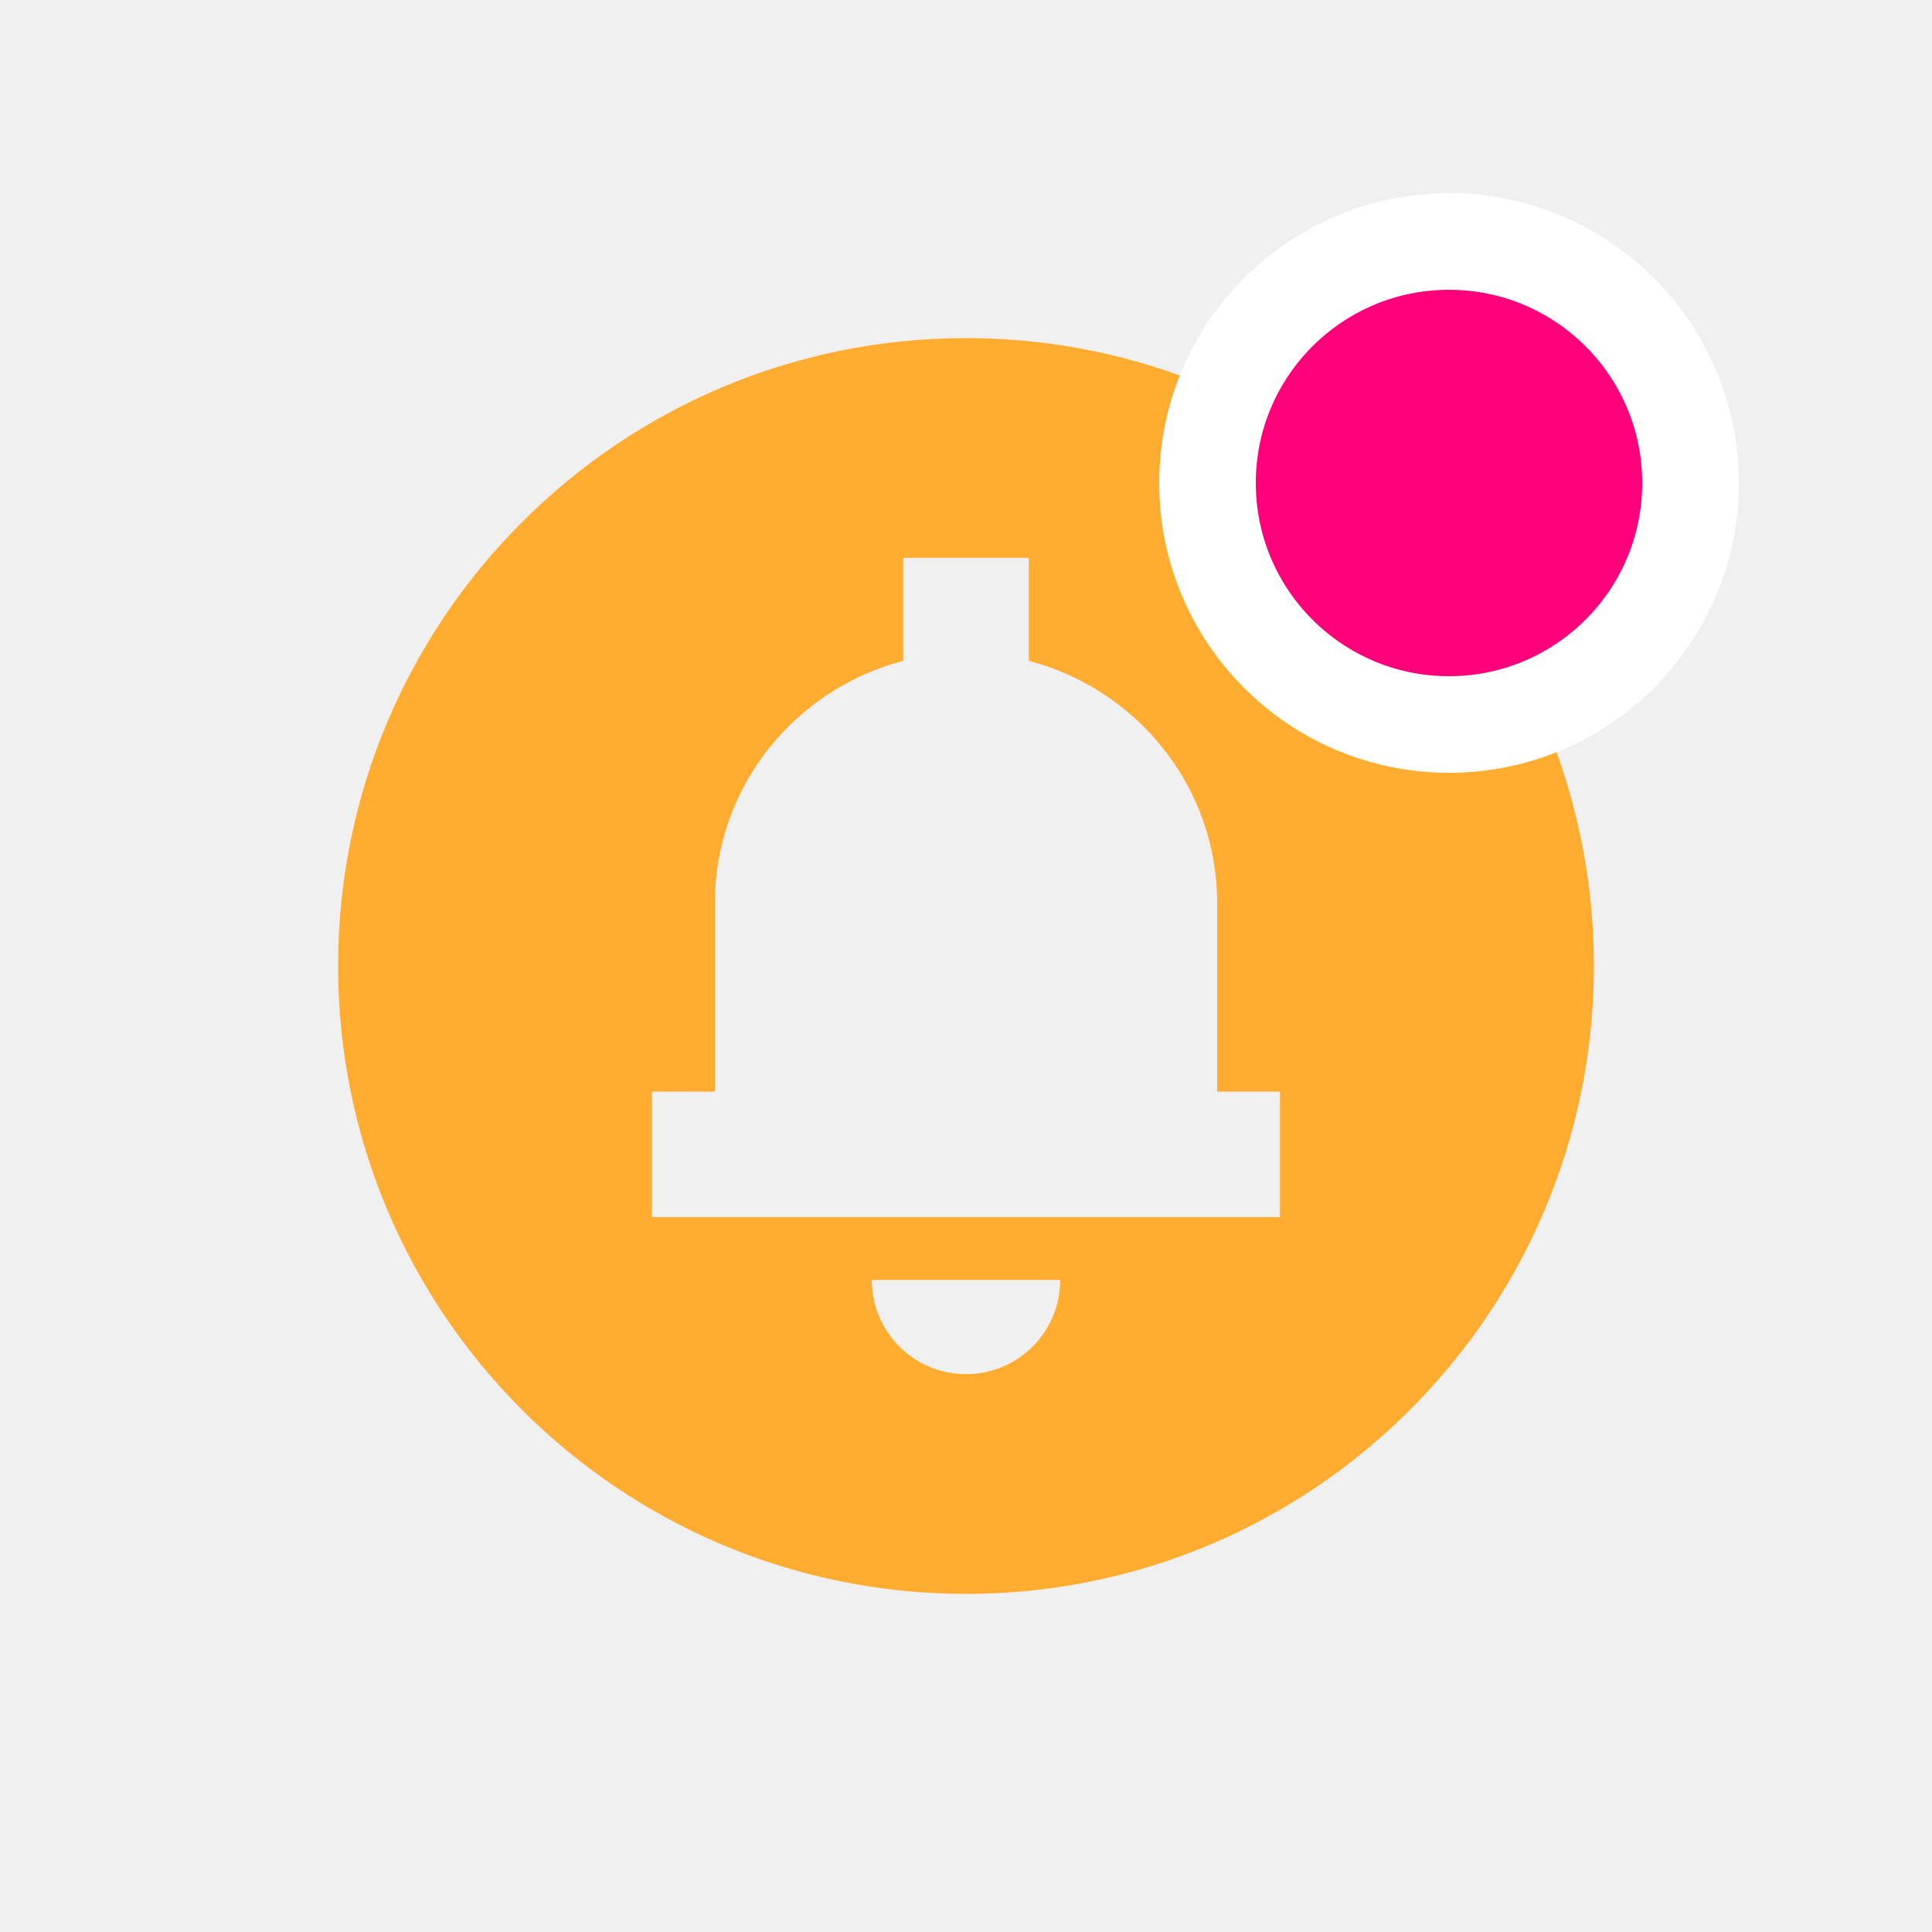
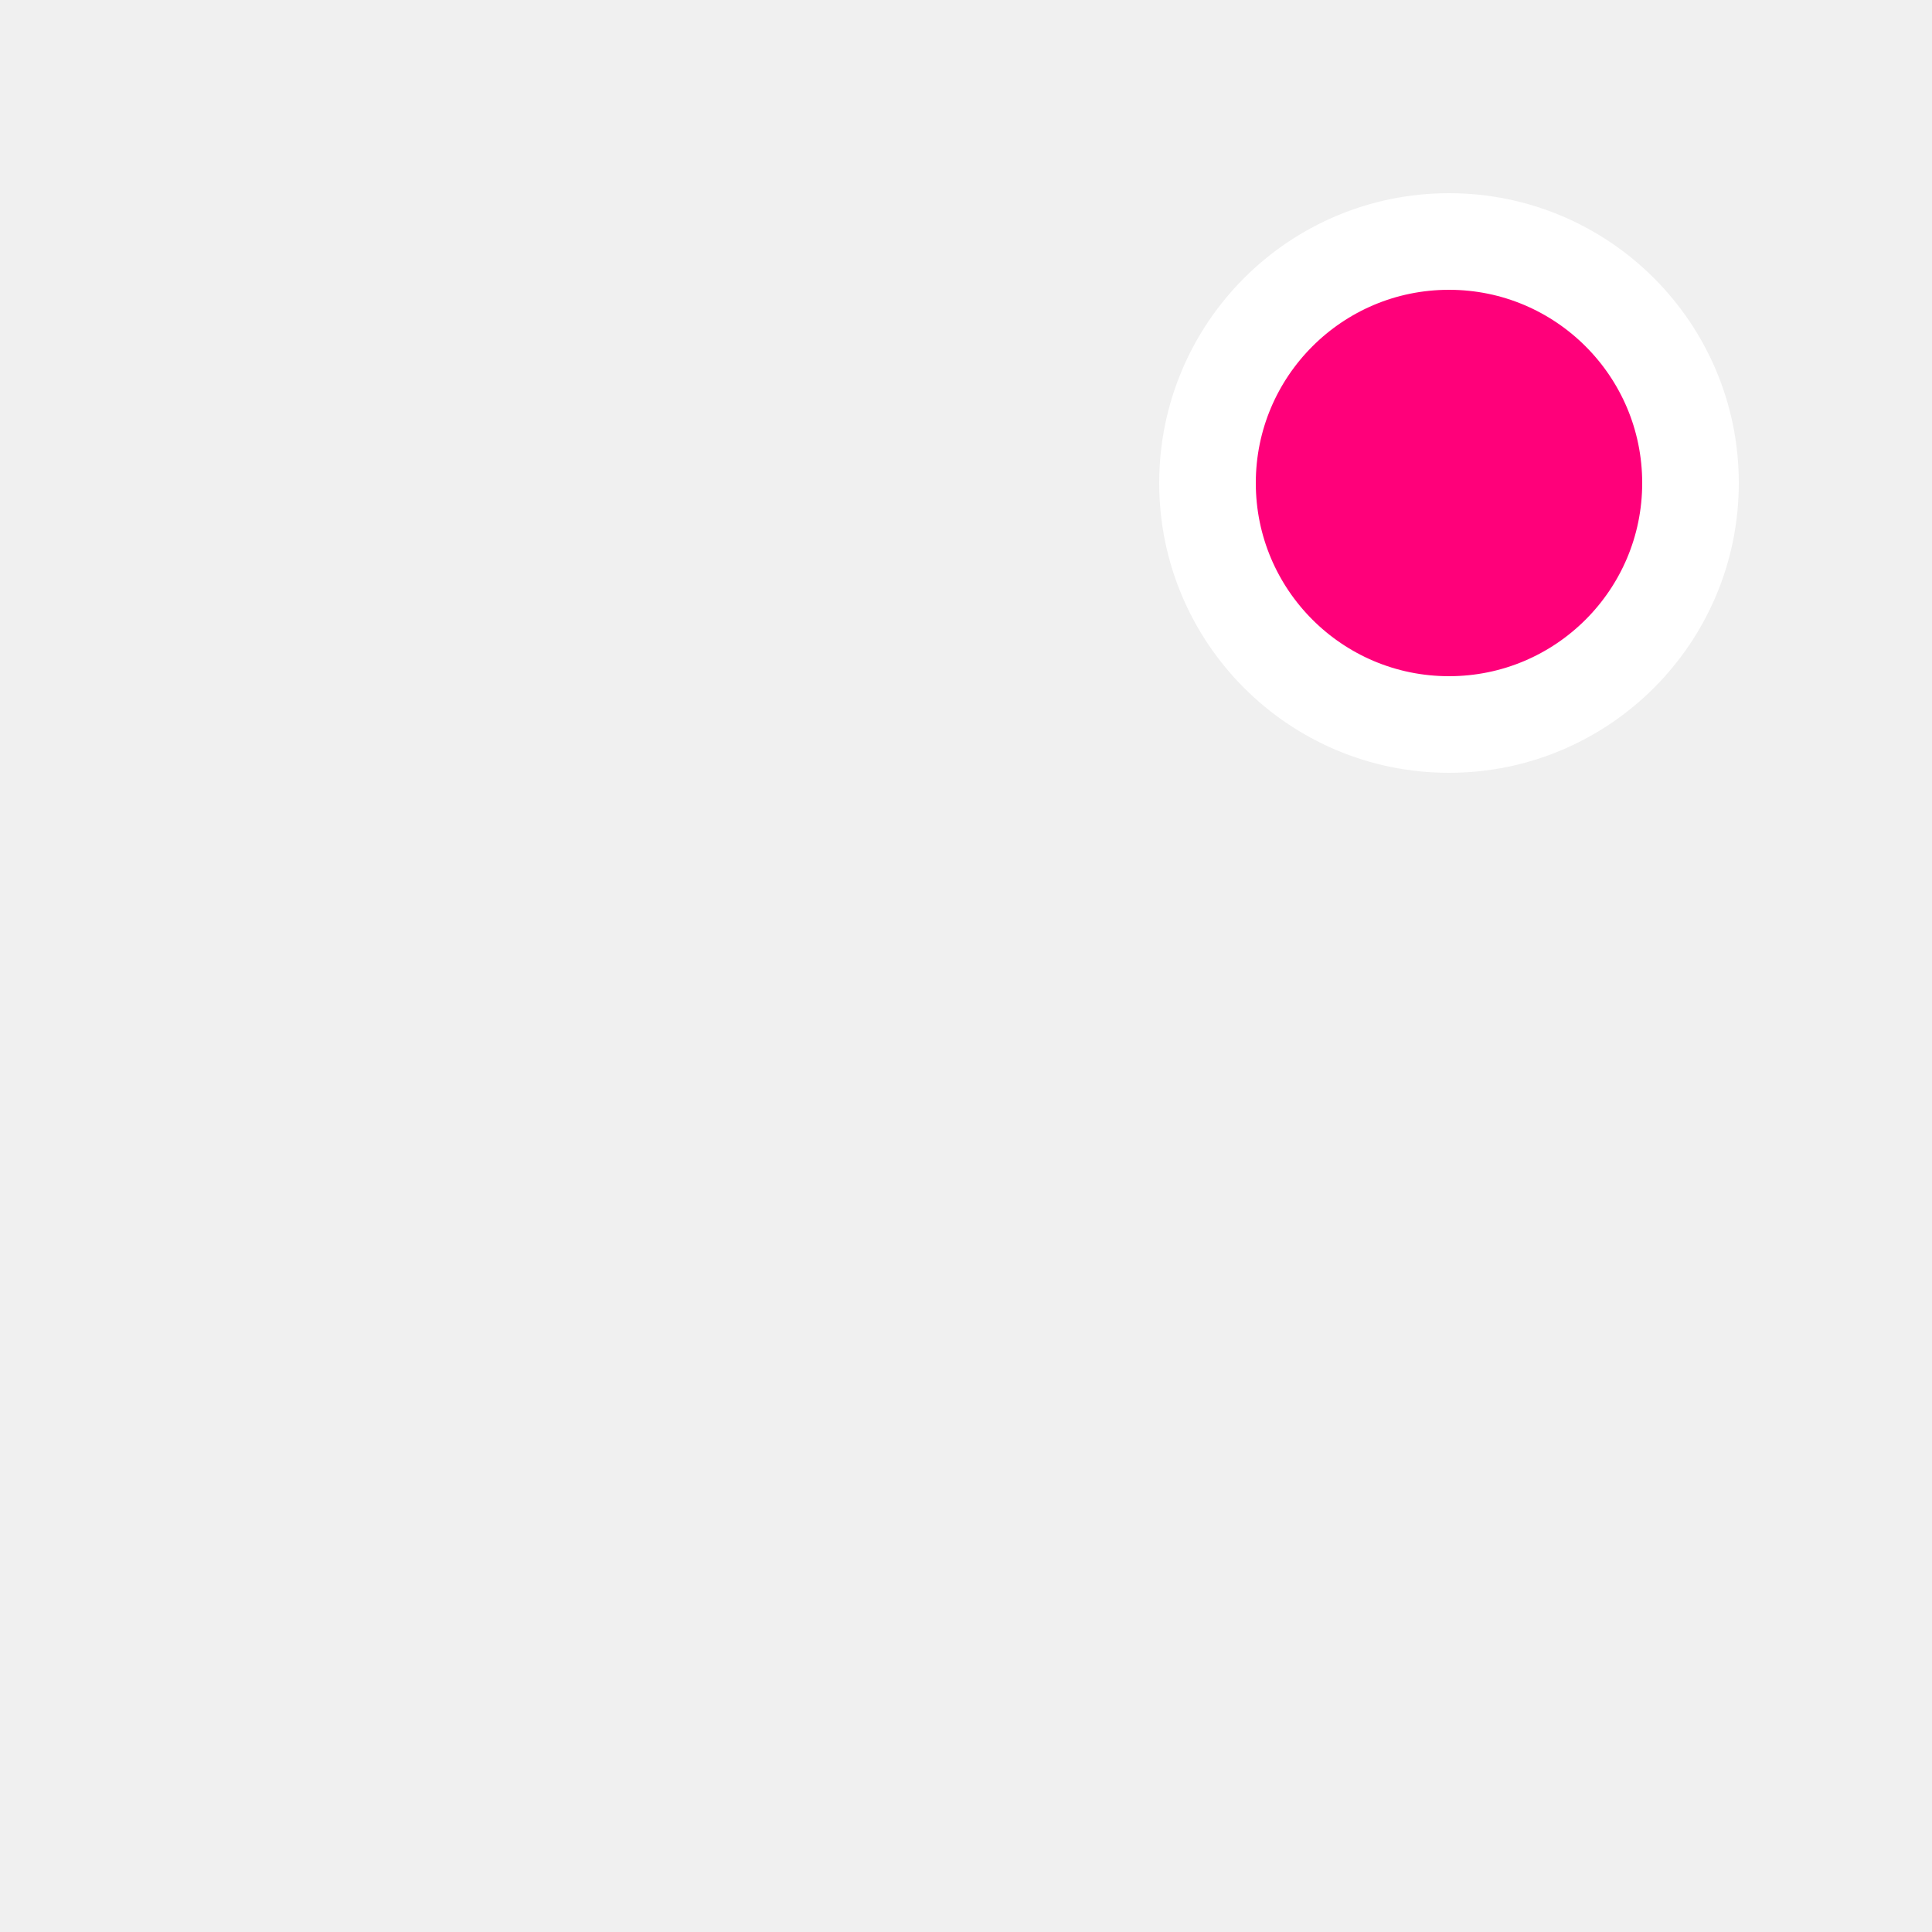
<svg xmlns="http://www.w3.org/2000/svg" width="40" height="40" viewBox="0 0 40 40" fill="none">
  <g clip-path="url(#clip0_3769_1760)">
    <mask id="mask0_3769_1760" style="mask-type:luminance" maskUnits="userSpaceOnUse" x="0" y="0" width="40" height="40">
      <path d="M40 0H0V40H40V0Z" fill="white" />
    </mask>
    <g mask="url(#mask0_3769_1760)">
-       <path d="M20 7C12.824 7 7 12.824 7 20C7 27.176 12.824 33 20 33C27.176 33 33 27.176 33 20C33 12.824 27.176 7 20 7ZM20 28.45C18.921 28.45 18.05 27.579 18.05 26.5H21.95C21.95 27.579 21.079 28.45 20 28.45ZM26.5 25.2H13.5V22.6H14.8V18.7C14.8 16.282 16.464 14.267 18.7 13.682V11.55H21.3V13.682C23.536 14.267 25.2 16.282 25.2 18.7V22.6H26.5V25.2Z" fill="#FFAC30" />
+       <path d="M20 7C12.824 7 7 12.824 7 20C7 27.176 12.824 33 20 33C27.176 33 33 27.176 33 20C33 12.824 27.176 7 20 7ZM20 28.45C18.921 28.45 18.05 27.579 18.05 26.5H21.95C21.95 27.579 21.079 28.45 20 28.45ZM26.5 25.2H13.5V22.6H14.8V18.7C14.8 16.282 16.464 14.267 18.7 13.682V11.55H21.3V13.682C23.536 14.267 25.2 16.282 25.2 18.7V22.6H26.5V25.2Z" fill="current" />
    </g>
    <circle cx="30" cy="10" r="5" fill="#FF007A" stroke="white" stroke-width="2" />
  </g>
  <defs>
    <clipPath id="clip0_3769_1760">
      <rect width="40" height="40" fill="white" />
    </clipPath>
  </defs>
</svg>
